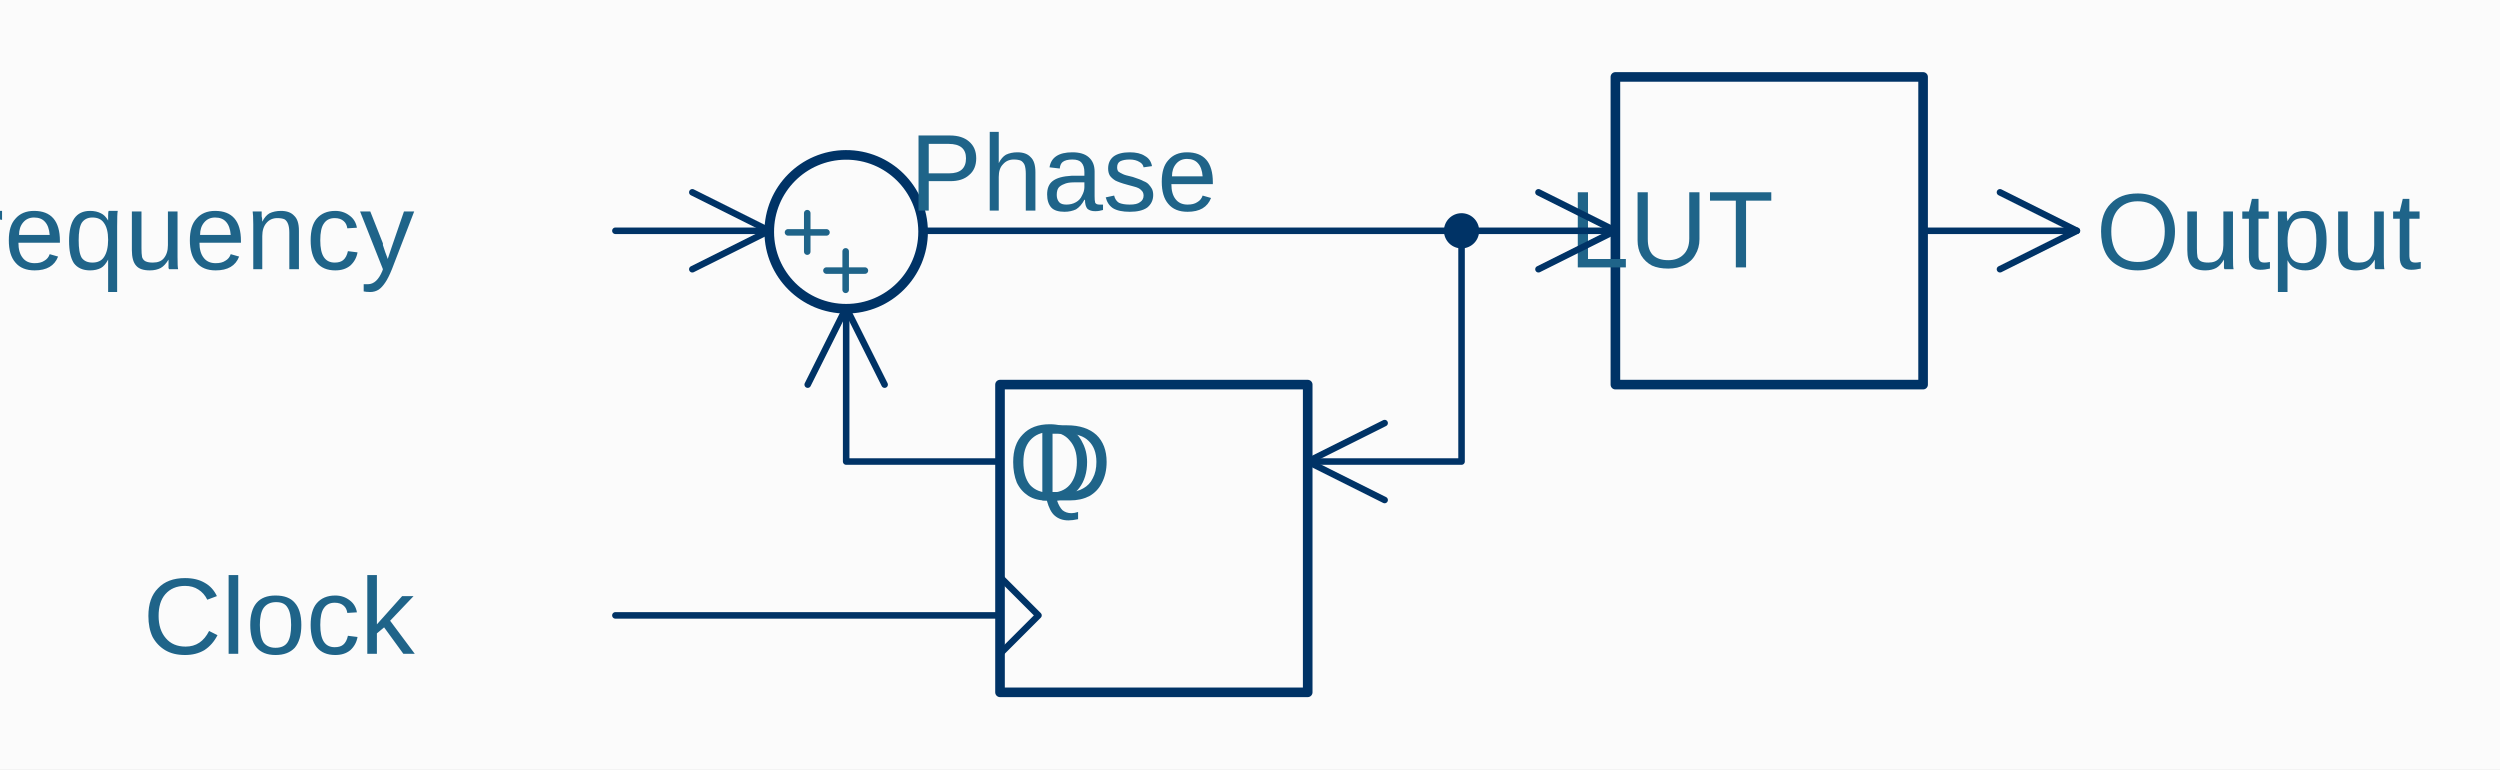
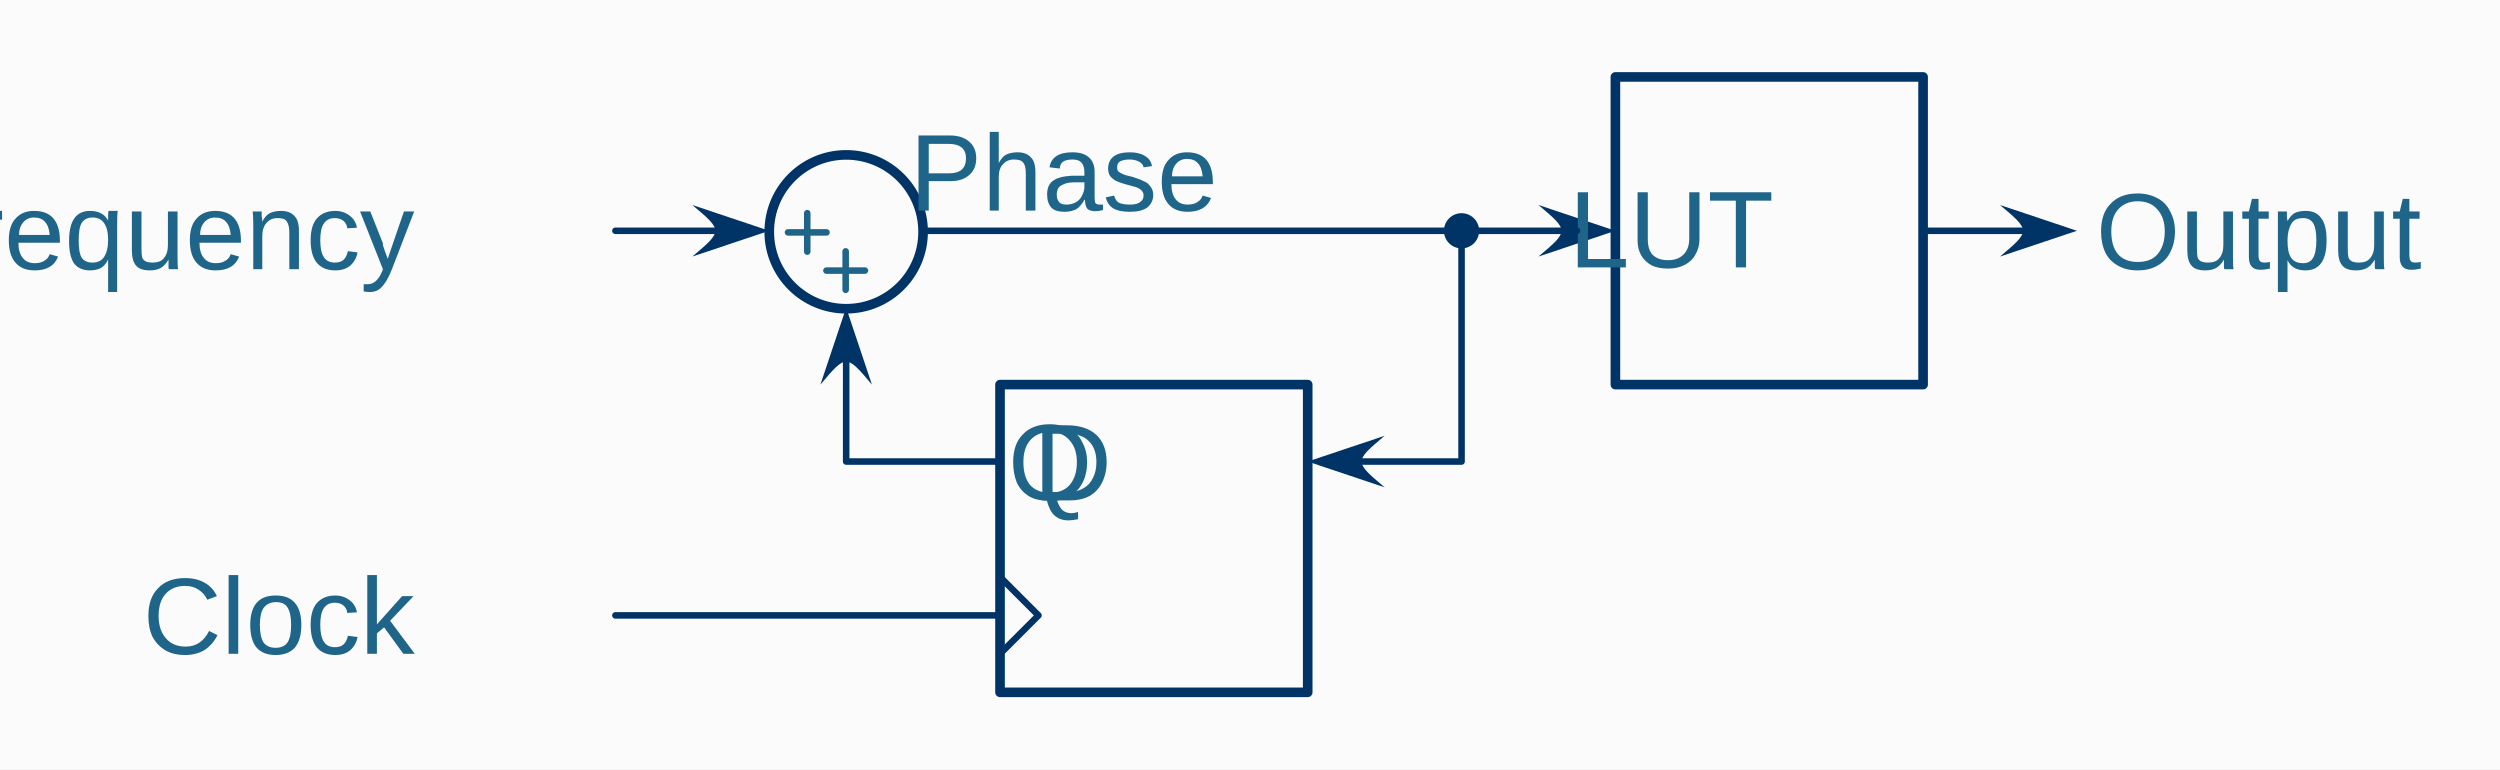
<svg xmlns="http://www.w3.org/2000/svg" width="65mm" height="20mm" id="svg2" version="1.1" viewBox="0 0 65 20">
  <defs id="defs4">
    <marker orient="auto" refY="0" refX="0" id="Arrow1Sstart" style="overflow:visible">
      <path id="path3815" d="M 1.28,0 2.347,-1.067 -1.387,0 2.347,1.067 Z" style="fill-rule:evenodd;stroke:#000000;stroke-width:0.213pt" />
    </marker>
    <marker orient="auto" refY="0" refX="0" id="Arrow1Send" style="overflow:visible">
      <path id="path3818" d="M -1.28,0 -2.347,1.067 1.387,0 -2.347,-1.067 Z" style="fill-rule:evenodd;stroke:#000000;stroke-width:0.213pt" />
    </marker>
    <marker orient="auto" refY="0" refX="0" id="Arrow1Lend" style="overflow:visible">
      <path id="path3806" d="M -10.667,0 -14.933,4.267 0,0 -14.933,-4.267 Z" style="fill-rule:evenodd;stroke:#000000;stroke-width:0.853pt" />
    </marker>
    <marker style="overflow:visible" id="Arrow1Sstart-4" refX="0" refY="0" orient="auto">
      <path style="fill-rule:evenodd;stroke:#000000;stroke-width:0.213pt" d="M 1.28,0 2.347,-1.067 -1.387,0 2.347,1.067 Z" id="path3815-0" />
    </marker>
    <marker style="overflow:visible" id="Arrow1Send-3" refX="0" refY="0" orient="auto">
      <path style="fill-rule:evenodd;stroke:#000000;stroke-width:0.213pt" d="M -1.28,0 -2.347,1.067 1.387,0 -2.347,-1.067 Z" id="path3818-7" />
    </marker>
    <marker style="overflow:visible" id="Arrow1Lend-8" refX="0" refY="0" orient="auto">
      <path style="fill-rule:evenodd;stroke:#000000;stroke-width:0.853pt" d="M -10.667,0 -14.933,4.267 0,0 -14.933,-4.267 Z" id="path3806-4" />
    </marker>
    <marker style="overflow:visible" id="Arrow1Sstart-47" refX="0" refY="0" orient="auto">
      <path style="fill-rule:evenodd;stroke:#000000;stroke-width:0.213pt" d="M 1.28,0 2.347,-1.067 -1.387,0 2.347,1.067 Z" id="path3815-7" />
    </marker>
    <marker style="overflow:visible" id="Arrow1Send-9" refX="0" refY="0" orient="auto">
      <path style="fill-rule:evenodd;stroke:#000000;stroke-width:0.213pt" d="M -1.28,0 -2.347,1.067 1.387,0 -2.347,-1.067 Z" id="path3818-73" />
    </marker>
    <marker style="overflow:visible" id="Arrow1Lend-84" refX="0" refY="0" orient="auto">
      <path style="fill-rule:evenodd;stroke:#000000;stroke-width:0.853pt" d="M -10.667,0 -14.933,4.267 0,0 -14.933,-4.267 Z" id="path3806-1" />
    </marker>
  </defs>
  <g id="layer5" transform="translate(-83.14961,-177.6378)">
    <rect style="fill:#ffffff;fill-opacity:0.75;stroke-width:0.265" id="rect1" width="64.999" height="20" x="83.15" y="177.638" />
+     <path style="fill:#003366;fill-opacity:1;stroke:none;stroke-width:0.17;stroke-linecap:round;stroke-linejoin:round;stroke-miterlimit:4;stroke-dasharray:none;stroke-dashoffset:0;stroke-opacity:1" d="m 101.15,182.968 2,0.67 -2,0.67 c 0.795,-0.67 0.795,-0.67 0,-1.34 z" id="path6-6-8-8" />
  </g>
  <g id="layer1" transform="translate(-83.14961,-177.6378)">
+     <path style="fill:#003366;fill-opacity:1;stroke:none;stroke-width:0.17;stroke-linecap:round;stroke-linejoin:round;stroke-miterlimit:4;stroke-dasharray:none;stroke-dashoffset:0;stroke-opacity:1" d="m 123.15,182.968 2,0.67 -2,0.67 c 0.795,-0.67 0.795,-0.67 0,-1.34 z" id="path6-6-8-8-3" />
+     <path style="fill:none;stroke:#003366;stroke-width:0.17;stroke-linecap:round;stroke-linejoin:round;stroke-miterlimit:4;stroke-dasharray:none;stroke-opacity:1" d="M 102.15,183.638 H 99.15" id="path3962-6" />
    <text xml:space="preserve" style="font-style:normal;font-variant:normal;font-weight:normal;font-stretch:normal;font-size:3.387px;line-height:0%;font-family:Arial;-inkscape-font-specification:Arial;letter-spacing:0px;word-spacing:0px;fill:#000000;fill-opacity:1;stroke:none;stroke-width:0.282" x="168.148" y="183.34" id="text4335">
      <tspan id="tspan4337" x="168.148" y="183.34" style="font-size:2.258px;line-height:1.25;stroke-width:0.282"> </tspan>
    </text>
    <text xml:space="preserve" style="font-style:normal;font-variant:normal;font-weight:normal;font-stretch:normal;font-size:3.387px;line-height:0%;font-family:Arial;-inkscape-font-specification:Arial;text-align:start;letter-spacing:0px;word-spacing:0px;text-anchor:start;fill:#1f6489;fill-opacity:1;stroke:none;stroke-width:0.282" x="109.352" y="190.638" id="text3057-0-5-1-7-8-61-2-0-1-1-1-9-2-1-1-2-2-1-4-8-09-1">
      <tspan x="109.352" y="190.638" id="tspan3052" style="font-size:2.822px;line-height:1.25;stroke-width:0.282">Q</tspan>
    </text>
    <rect style="fill:none;stroke:#003366;stroke-width:0.25;stroke-linecap:round;stroke-linejoin:round;stroke-miterlimit:4;stroke-dasharray:none;stroke-opacity:1" id="rect3881-4-1-2-1-7-4-7-0-0-0-27-8-5-1-3-11-7-4-2-5-61-0" width="8" height="8" x="109.15" y="187.638" ry="0" rx="0" />
    <text xml:space="preserve" style="font-style:normal;font-variant:normal;font-weight:normal;font-stretch:normal;font-size:3.387px;line-height:0%;font-family:Arial;-inkscape-font-specification:Arial;text-align:end;letter-spacing:0px;word-spacing:0px;text-anchor:end;fill:#1f6489;fill-opacity:1;stroke:none;stroke-width:0.282" x="116.761" y="190.65" id="text3057-0-5-1-7-8-61-2-0-1-1-1-9-2-1-1-2-2-1-4-8-09-1-1">
      <tspan x="116.761" y="190.65" id="tspan3052-7" style="font-size:2.822px;line-height:1.25;stroke-width:0.282">D</tspan>
    </text>
    <path style="fill:none;stroke:#003366;stroke-width:0.17;stroke-linecap:round;stroke-linejoin:round;stroke-miterlimit:4;stroke-dasharray:none;stroke-dashoffset:0;stroke-opacity:1" d="m 109.15,192.638 1,1 -1,1" id="path3115" />
    <path style="fill:none;stroke:#003366;stroke-width:0.17;stroke-linecap:round;stroke-linejoin:round;stroke-miterlimit:4;stroke-dasharray:none;stroke-dashoffset:0;stroke-opacity:1" d="M 109.15,193.638 H 99.15" id="path3980" />
    <text xml:space="preserve" style="font-style:normal;font-variant:normal;font-weight:normal;font-stretch:normal;font-size:3.387px;line-height:0%;font-family:Arial;-inkscape-font-specification:Arial;text-align:end;letter-spacing:0px;word-spacing:0px;text-anchor:end;fill:#1f6489;fill-opacity:1;stroke:none;stroke-width:0.282" x="98.63" y="194.638" id="text3057-0-5-1-7-8-61-2-0-1-1-1-9-2-1-1-2-2-1-4-8-09-1-98-4-2">
      <tspan x="98.63" y="194.638" id="tspan4141-8-3" style="font-size:2.822px;line-height:1.25;stroke-width:0.282">Clock</tspan>
    </text>
    <rect style="fill:none;stroke:#003366;stroke-width:0.25;stroke-linecap:round;stroke-linejoin:round;stroke-miterlimit:4;stroke-dasharray:none;stroke-opacity:1" id="rect3881-4-1-2-1-7-4-7-0-0-0-27-8-5-1-3-11-7-4-2-5-61-0-0" width="8" height="8" x="125.15" y="179.638" ry="0" rx="0" />
    <text id="text4766" y="184.588" x="128.958" style="font-style:normal;font-variant:normal;font-weight:normal;font-stretch:normal;font-size:3.387px;line-height:0%;font-family:Arial;-inkscape-font-specification:Arial;text-align:end;letter-spacing:0px;word-spacing:0px;text-anchor:end;fill:#1f6489;fill-opacity:1;stroke:none;stroke-width:0.282" xml:space="preserve">
      <tspan id="tspan4768" y="184.588" x="128.958" style="font-size:2.822px;line-height:1.25;text-align:center;text-anchor:middle;stroke-width:0.282">LUT</tspan>
    </text>
    <path style="fill:none;stroke:#003366;stroke-width:0.25;stroke-linecap:round;stroke-linejoin:round;stroke-miterlimit:4;stroke-dasharray:none;stroke-dashoffset:0;stroke-opacity:1" id="path3783-5-2" d="m 107.15,183.665 a 2,2 0 0 1 -1.997,2 2,2 0 0 1 -2.003,-1.993 2,2 0 0 1 1.99,-2.007 2,2 0 0 1 2.01,1.986" />
+     <path style="fill:#003366;fill-opacity:1;stroke:none;stroke-width:0.17;stroke-linecap:round;stroke-linejoin:round;stroke-miterlimit:4;stroke-dasharray:none;stroke-dashoffset:0;stroke-opacity:1" d="m 104.48,187.638 0.67,-2 0.67,2 c -0.67,-0.795 -0.67,-0.795 -1.34,0 z" id="path6-6-8-8-7" />
    <path style="fill:#000000;fill-opacity:0;stroke:#1f6489;stroke-width:0.17;stroke-linecap:round;stroke-linejoin:round;stroke-miterlimit:4;stroke-dasharray:none;stroke-dashoffset:0;stroke-opacity:1" d="m 105.137,184.173 v 1" id="path3789-6-0" />
    <path style="fill:#000000;fill-opacity:0;stroke:#1f6489;stroke-width:0.17;stroke-linecap:round;stroke-linejoin:round;stroke-miterlimit:4;stroke-dasharray:none;stroke-dashoffset:0;stroke-opacity:1" d="m 104.637,184.673 h 1" id="path3791-1-2" />
    <path style="fill:#000000;fill-opacity:0;stroke:#1f6489;stroke-width:0.17;stroke-linecap:round;stroke-linejoin:round;stroke-miterlimit:4;stroke-dasharray:none;stroke-dashoffset:0;stroke-opacity:1" d="m 104.138,183.18 v 1" id="path3789-1-2" />
    <path style="fill:#000000;fill-opacity:0;stroke:#1f6489;stroke-width:0.17;stroke-linecap:round;stroke-linejoin:round;stroke-miterlimit:4;stroke-dasharray:none;stroke-dashoffset:0;stroke-opacity:1" d="m 103.638,183.68 h 1" id="path3791-7-6" />
-     <path style="fill:none;stroke:#003366;stroke-width:0.17;stroke-linecap:round;stroke-linejoin:round;stroke-miterlimit:4;stroke-dasharray:none;stroke-opacity:1" d="m 104.15,187.638 1,-2 1,2" id="path3938-3" />
-     <path style="fill:none;stroke:#003366;stroke-width:0.17;stroke-linecap:round;stroke-linejoin:round;stroke-miterlimit:4;stroke-dasharray:none;stroke-opacity:1" d="M 103.15,183.638 H 99.15" id="path3962-6" />
-     <path style="fill:none;stroke:#003366;stroke-width:0.17;stroke-linecap:round;stroke-linejoin:round;stroke-miterlimit:4;stroke-dasharray:none;stroke-opacity:1" d="m 101.15,182.638 2,1 -2,1" id="path3964-7" />
-     <path style="opacity:1;fill:none;fill-opacity:1;stroke:#003366;stroke-width:0.17;stroke-linecap:round;stroke-linejoin:round;stroke-miterlimit:4;stroke-dasharray:none;stroke-dashoffset:0;stroke-opacity:1" d="m 105.15,185.638 v 4 h 4" id="path4812" />
-     <path style="opacity:1;fill:none;fill-opacity:1;stroke:#003366;stroke-width:0.17;stroke-linecap:round;stroke-linejoin:round;stroke-miterlimit:4;stroke-dasharray:none;stroke-dashoffset:0;stroke-opacity:1" d="m 107.15,183.638 h 18" id="path4814" />
-     <path style="opacity:1;fill:none;fill-opacity:1;stroke:#003366;stroke-width:0.17;stroke-linecap:round;stroke-linejoin:round;stroke-miterlimit:4;stroke-dasharray:none;stroke-dashoffset:0;stroke-opacity:1" d="m 123.15,182.638 2,1 -2,1" id="path4816" />
-     <path style="opacity:1;fill:none;fill-opacity:1;stroke:#003366;stroke-width:0.17;stroke-linecap:round;stroke-linejoin:round;stroke-miterlimit:4;stroke-dasharray:none;stroke-dashoffset:0;stroke-opacity:1" d="m 121.15,183.638 v 6 h -4" id="path4818" />
-     <path style="opacity:1;fill:none;fill-opacity:1;stroke:#003366;stroke-width:0.17;stroke-linecap:round;stroke-linejoin:round;stroke-miterlimit:4;stroke-dasharray:none;stroke-dashoffset:0;stroke-opacity:1" d="m 119.15,188.638 -2,1 2,1" id="path4820" />
+     <path style="opacity:1;fill:none;fill-opacity:1;stroke:#003366;stroke-width:0.17;stroke-linecap:round;stroke-linejoin:round;stroke-miterlimit:4;stroke-dasharray:none;stroke-dashoffset:0;stroke-opacity:1" d="m 105.15,186.638 0,3 h 4" id="path4812" />
+     <path style="opacity:1;fill:none;fill-opacity:1;stroke:#003366;stroke-width:0.17;stroke-linecap:round;stroke-linejoin:round;stroke-miterlimit:4;stroke-dasharray:none;stroke-dashoffset:0;stroke-opacity:1" d="m 107.15,183.638 h 16.999" id="path4814" />
+     <path style="opacity:1;fill:none;fill-opacity:1;stroke:#003366;stroke-width:0.17;stroke-linecap:round;stroke-linejoin:round;stroke-miterlimit:4;stroke-dasharray:none;stroke-dashoffset:0;stroke-opacity:1" d="m 121.15,183.638 v 6 l -3,0" id="path4818" />
    <text id="text4822" y="184.638" x="98.63" style="font-style:normal;font-variant:normal;font-weight:normal;font-stretch:normal;font-size:3.387px;line-height:0%;font-family:Arial;-inkscape-font-specification:Arial;text-align:end;letter-spacing:0px;word-spacing:0px;text-anchor:end;fill:#1f6489;fill-opacity:1;stroke:none;stroke-width:0.282" xml:space="preserve">
      <tspan id="tspan4824" y="184.638" x="98.63" style="font-size:2.822px;line-height:1.25;stroke-width:0.282">Frequency</tspan>
    </text>
    <text xml:space="preserve" style="font-style:normal;font-variant:normal;font-weight:normal;font-stretch:normal;font-size:3.387px;line-height:0%;font-family:Arial;-inkscape-font-specification:Arial;text-align:center;letter-spacing:0px;word-spacing:0px;text-anchor:middle;fill:#1f6489;fill-opacity:1;stroke:none;stroke-width:0.282" x="113.15" y="183.112" id="text4826">
      <tspan x="113.15" y="183.112" id="tspan4828" style="font-size:2.822px;line-height:1.25;stroke-width:0.282">Phase</tspan>
    </text>
-     <path id="path4830" d="m 137.149,183.638 h -4" style="fill:none;stroke:#003366;stroke-width:0.17;stroke-linecap:round;stroke-linejoin:round;stroke-miterlimit:4;stroke-dasharray:none;stroke-opacity:1" />
-     <path id="path4832" d="m 135.149,182.638 2,1 -2,1" style="fill:none;stroke:#003366;stroke-width:0.17;stroke-linecap:round;stroke-linejoin:round;stroke-miterlimit:4;stroke-dasharray:none;stroke-opacity:1" />
+     <path id="path4830" d="m 136.149,183.638 h -3" style="fill:none;stroke:#003366;stroke-width:0.17;stroke-linecap:round;stroke-linejoin:round;stroke-miterlimit:4;stroke-dasharray:none;stroke-opacity:1" />
    <text xml:space="preserve" style="font-style:normal;font-variant:normal;font-weight:normal;font-stretch:normal;font-size:3.387px;line-height:0%;font-family:Arial;-inkscape-font-specification:Arial;text-align:start;letter-spacing:0px;word-spacing:0px;text-anchor:start;fill:#1f6489;fill-opacity:1;stroke:none;stroke-width:0.282" x="137.637" y="184.638" id="text4834">
      <tspan x="137.637" y="184.638" id="tspan4836" style="font-size:2.822px;line-height:1.25;stroke-width:0.282">Output</tspan>
    </text>
    <path style="opacity:1;fill:#003366;fill-opacity:1;stroke:none;stroke-width:0.17;stroke-linecap:round;stroke-linejoin:round;stroke-miterlimit:4;stroke-dasharray:none;stroke-dashoffset:0;stroke-opacity:1" id="path4838" d="m 121.607,183.627 a 0.457,0.457 0 0 1 -0.446,0.469 0.457,0.457 0 0 1 -0.469,-0.446 0.457,0.457 0 0 1 0.446,-0.469 0.457,0.457 0 0 1 0.469,0.446" />
+     <path style="fill:#003366;fill-opacity:1;stroke:none;stroke-width:0.17;stroke-linecap:round;stroke-linejoin:round;stroke-miterlimit:4;stroke-dasharray:none;stroke-dashoffset:0;stroke-opacity:1" d="m 135.15,182.968 2,0.67 -2,0.67 c 0.795,-0.67 0.795,-0.67 0,-1.34 z" id="path1" />
+     <path style="fill:#003366;fill-opacity:1;stroke:none;stroke-width:0.17;stroke-linecap:round;stroke-linejoin:round;stroke-miterlimit:4;stroke-dasharray:none;stroke-dashoffset:0;stroke-opacity:1" d="m 119.15,190.308 -2,-0.67 2,-0.67 c -0.795,0.67 -0.795,0.67 0,1.34 z" id="path6-6-8-8-8" />
  </g>
</svg>
